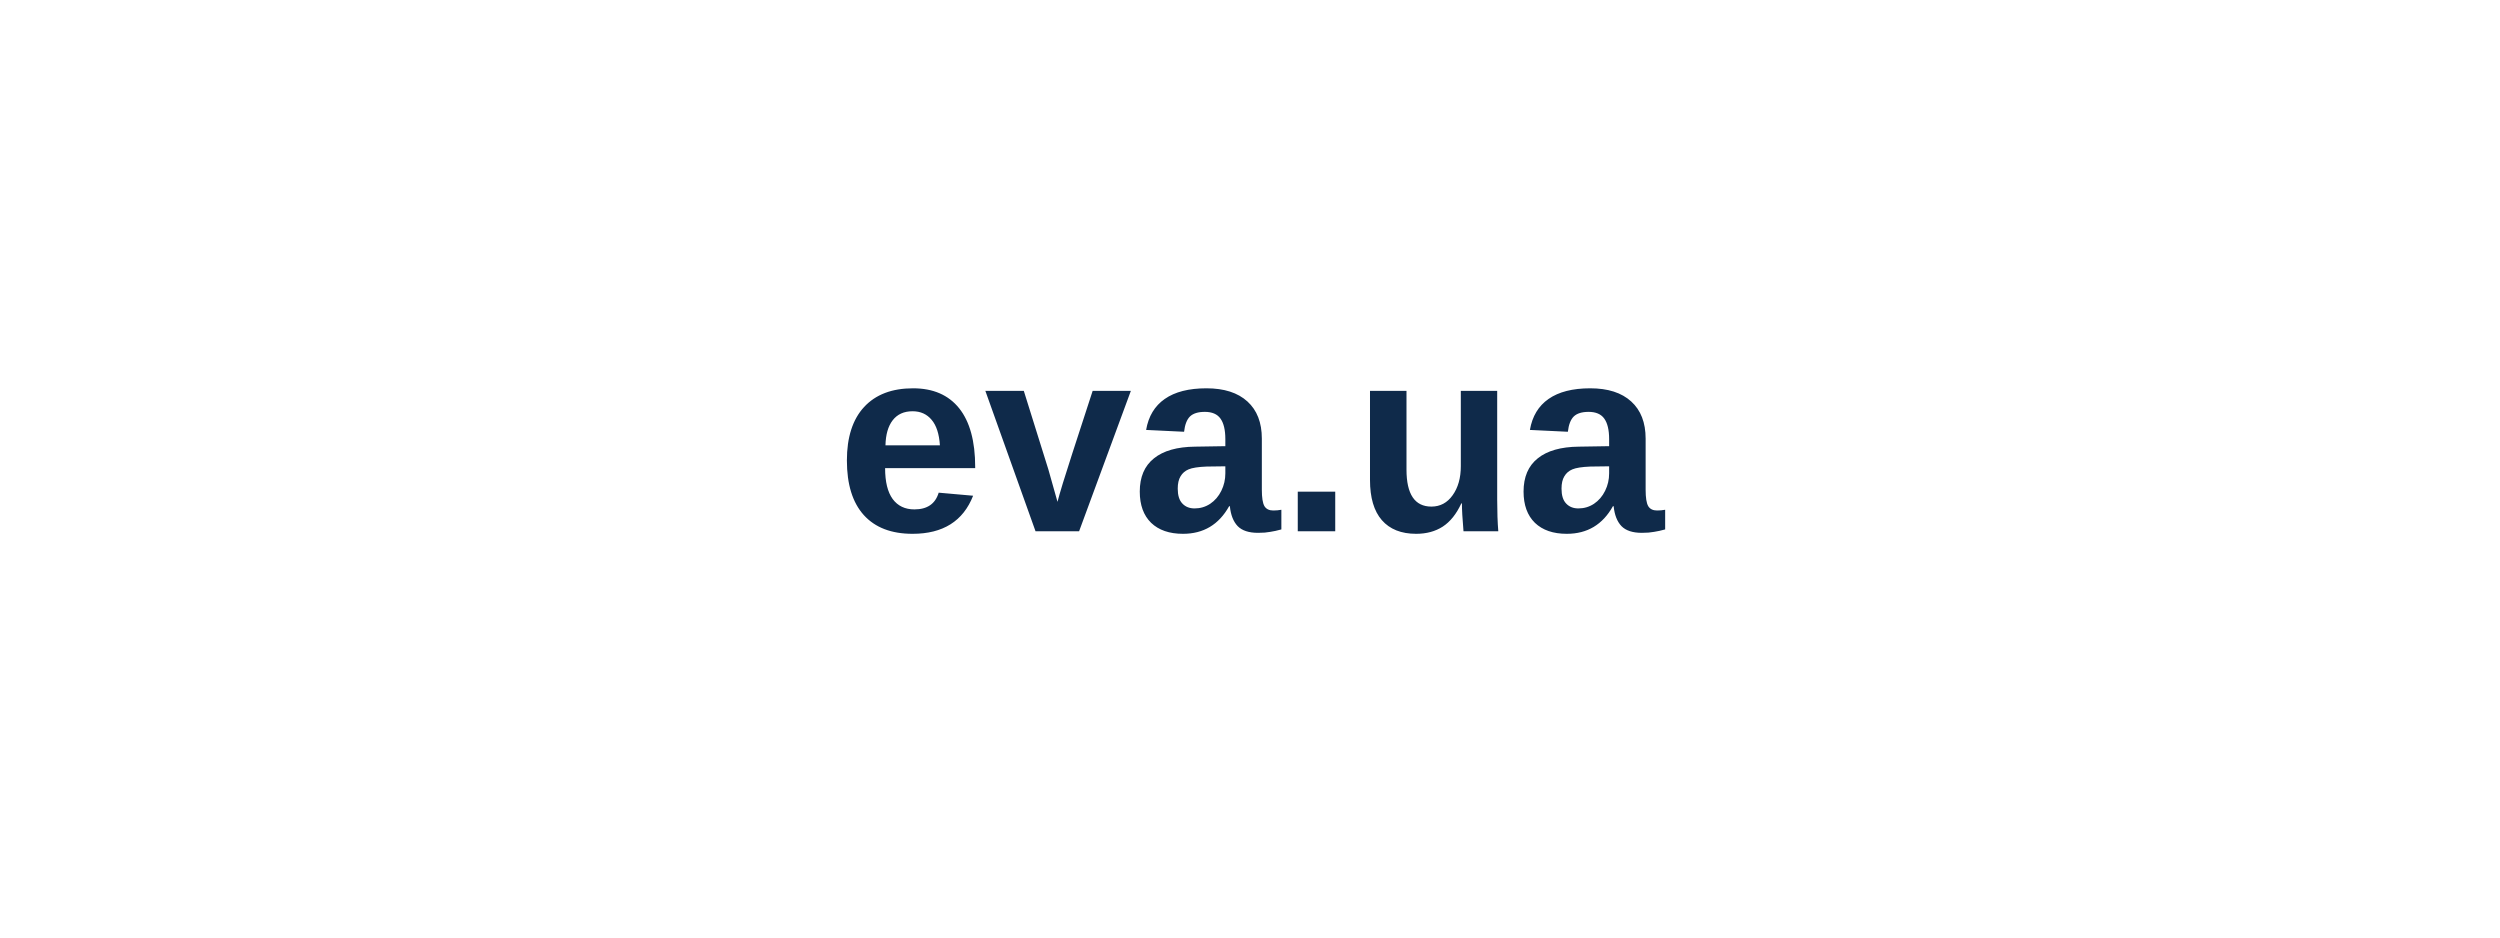
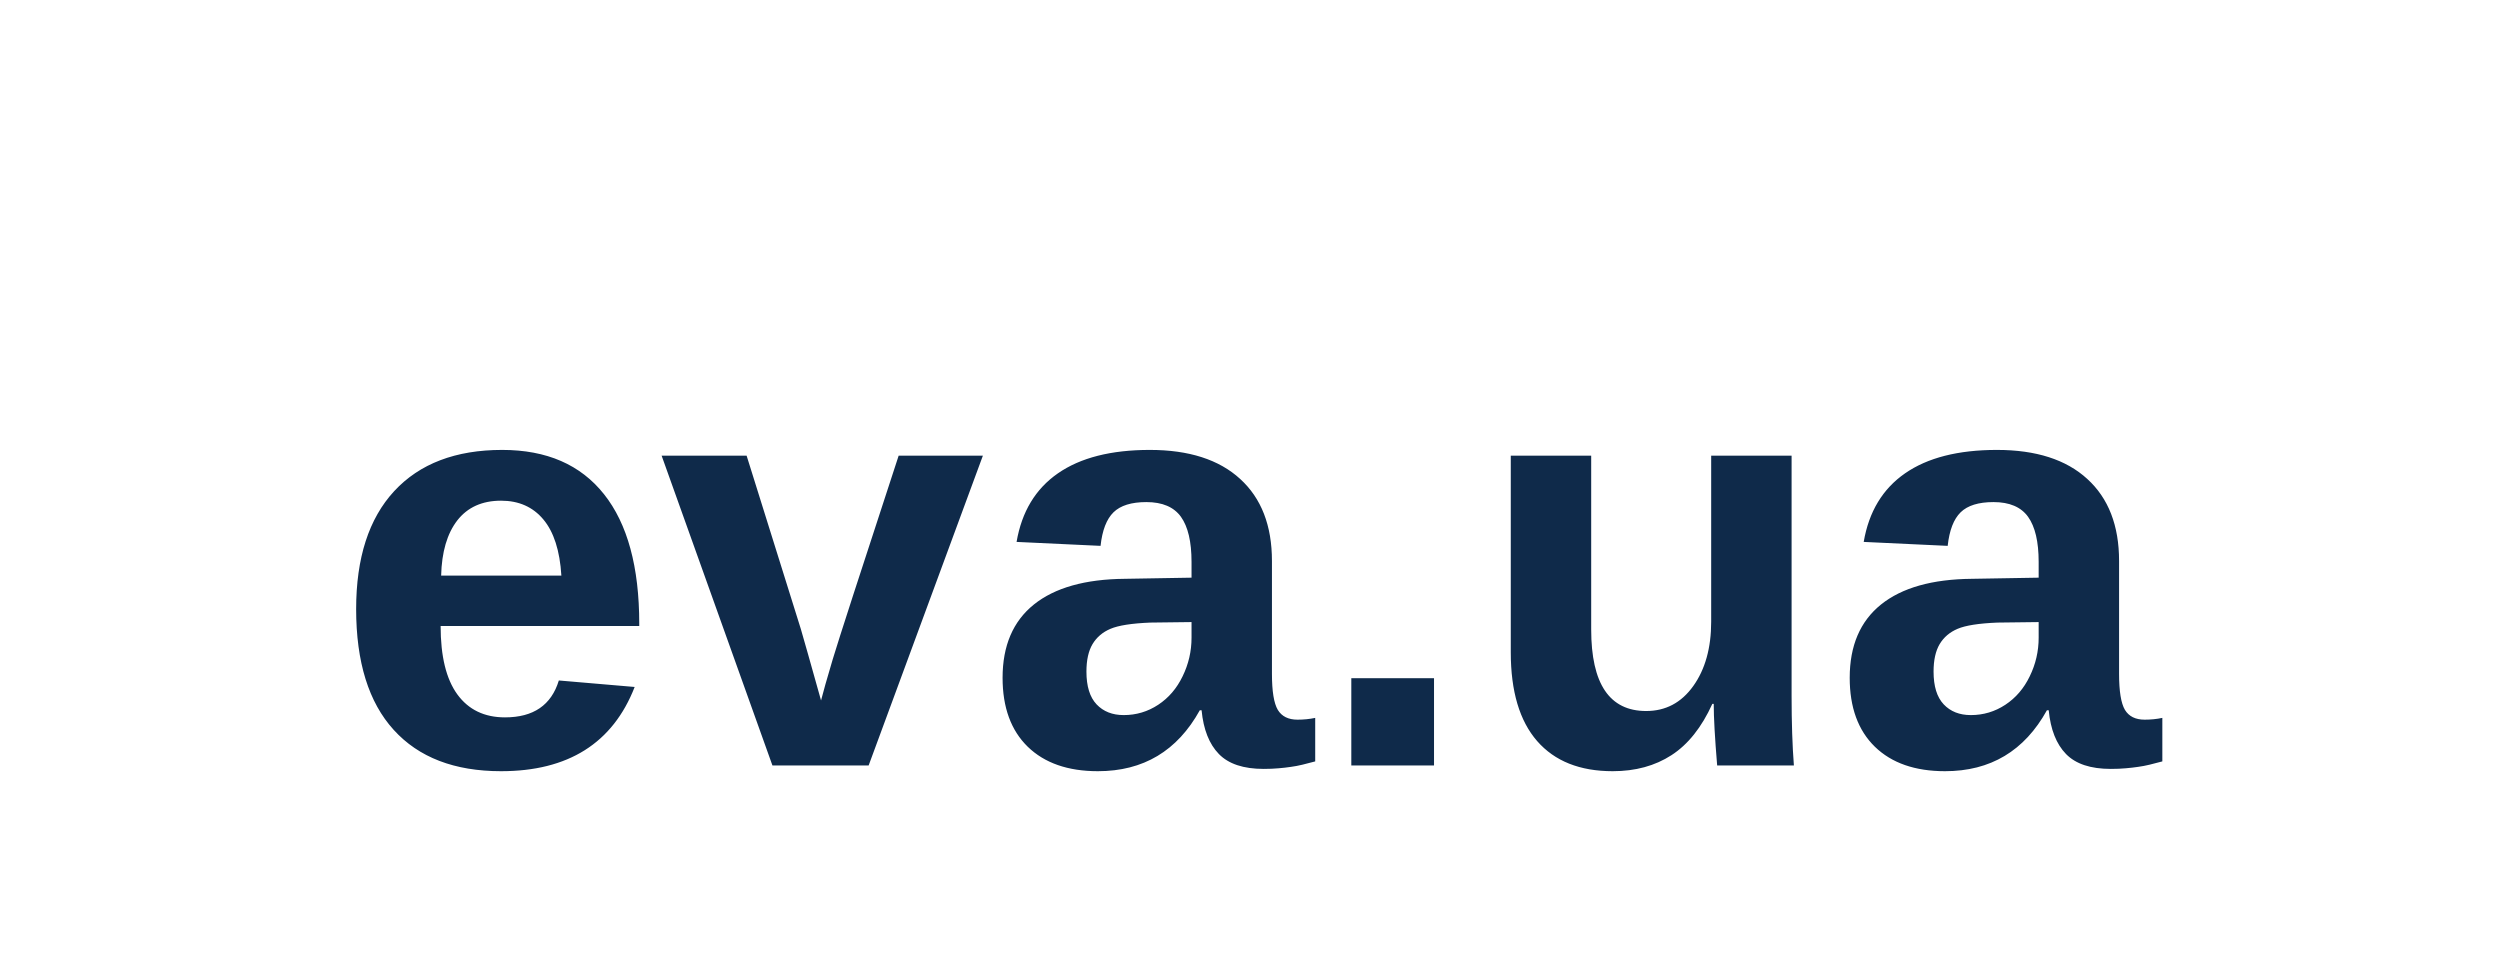
- <svg xmlns="http://www.w3.org/2000/svg" viewBox="0 0 320 120" role="img" aria-label="eva.ua">
-   <text x="160" y="68" text-anchor="middle" font-family="Arial, Helvetica, sans-serif" font-weight="700" font-size="34" letter-spacing="0" fill="#0f2a4a">eva.ua</text>
+ <svg xmlns="http://www.w3.org/2000/svg" viewBox="0 0 307 120" role="img" aria-label="eva.ua">
+   <text x="153" y="94" text-anchor="middle" font-family="Arial, Helvetica, sans-serif" font-weight="700" font-size="72" letter-spacing="0" fill="#0f2a4a">eva.ua</text>
</svg>
